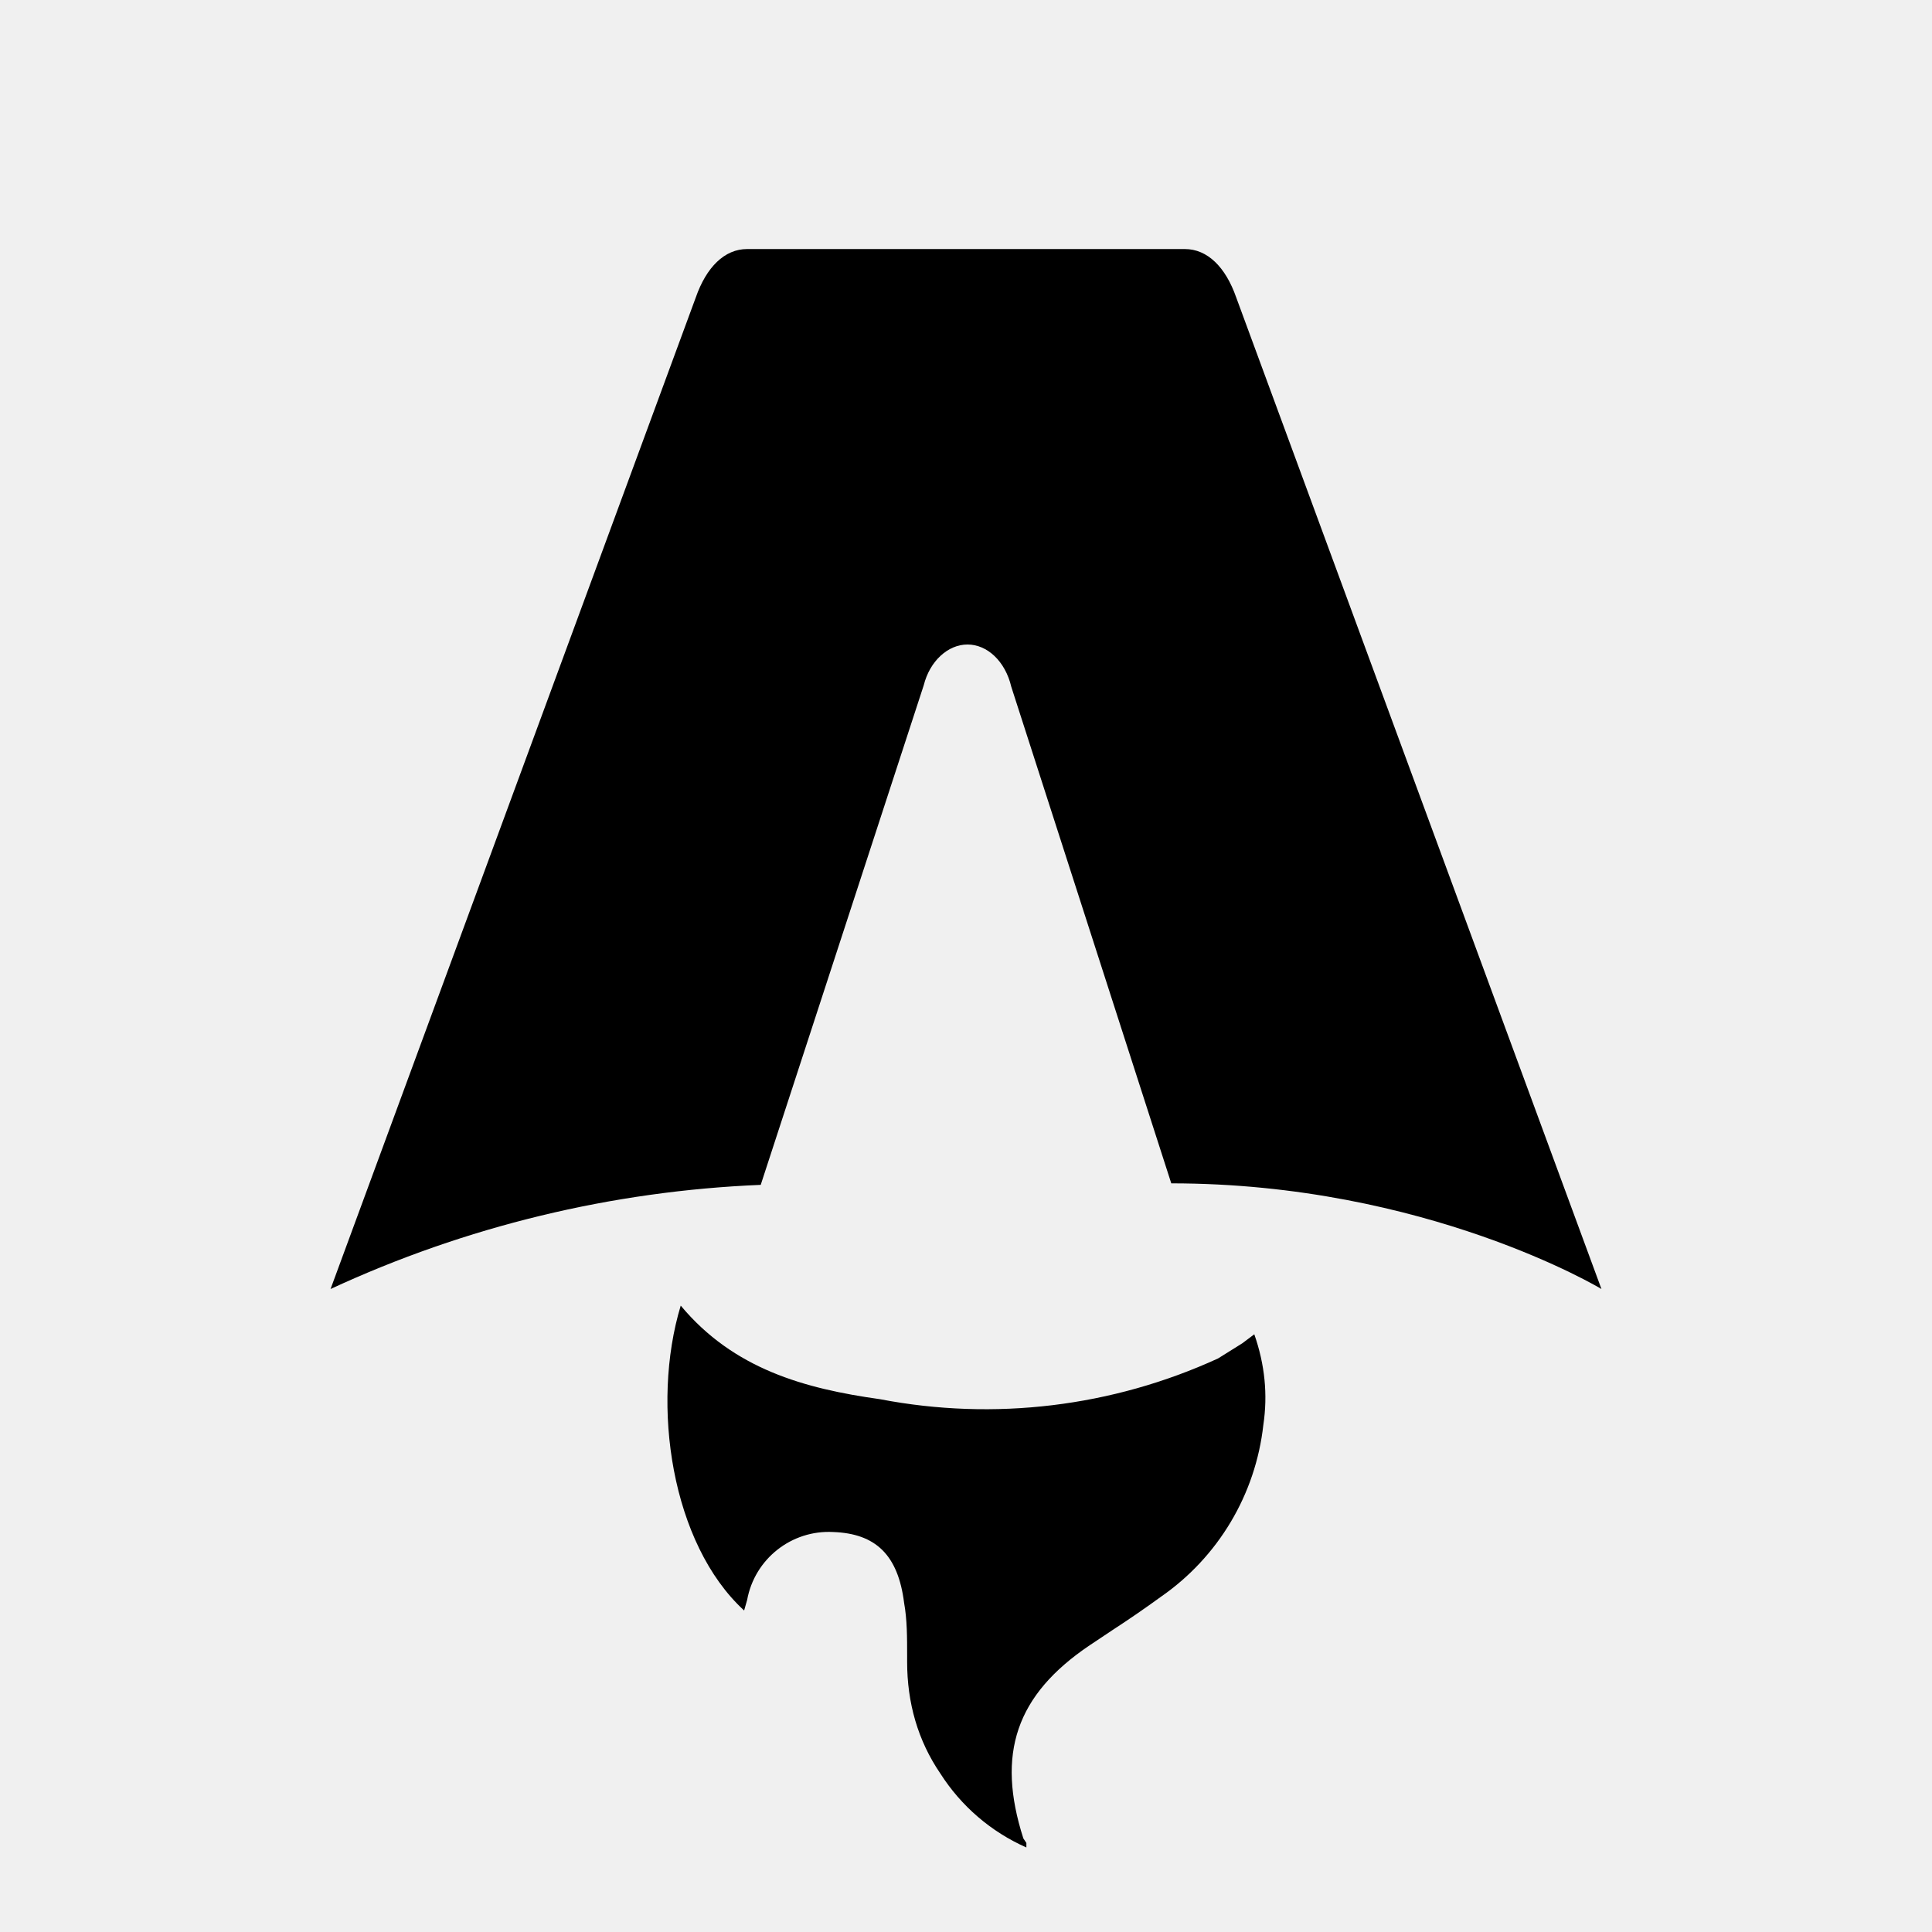
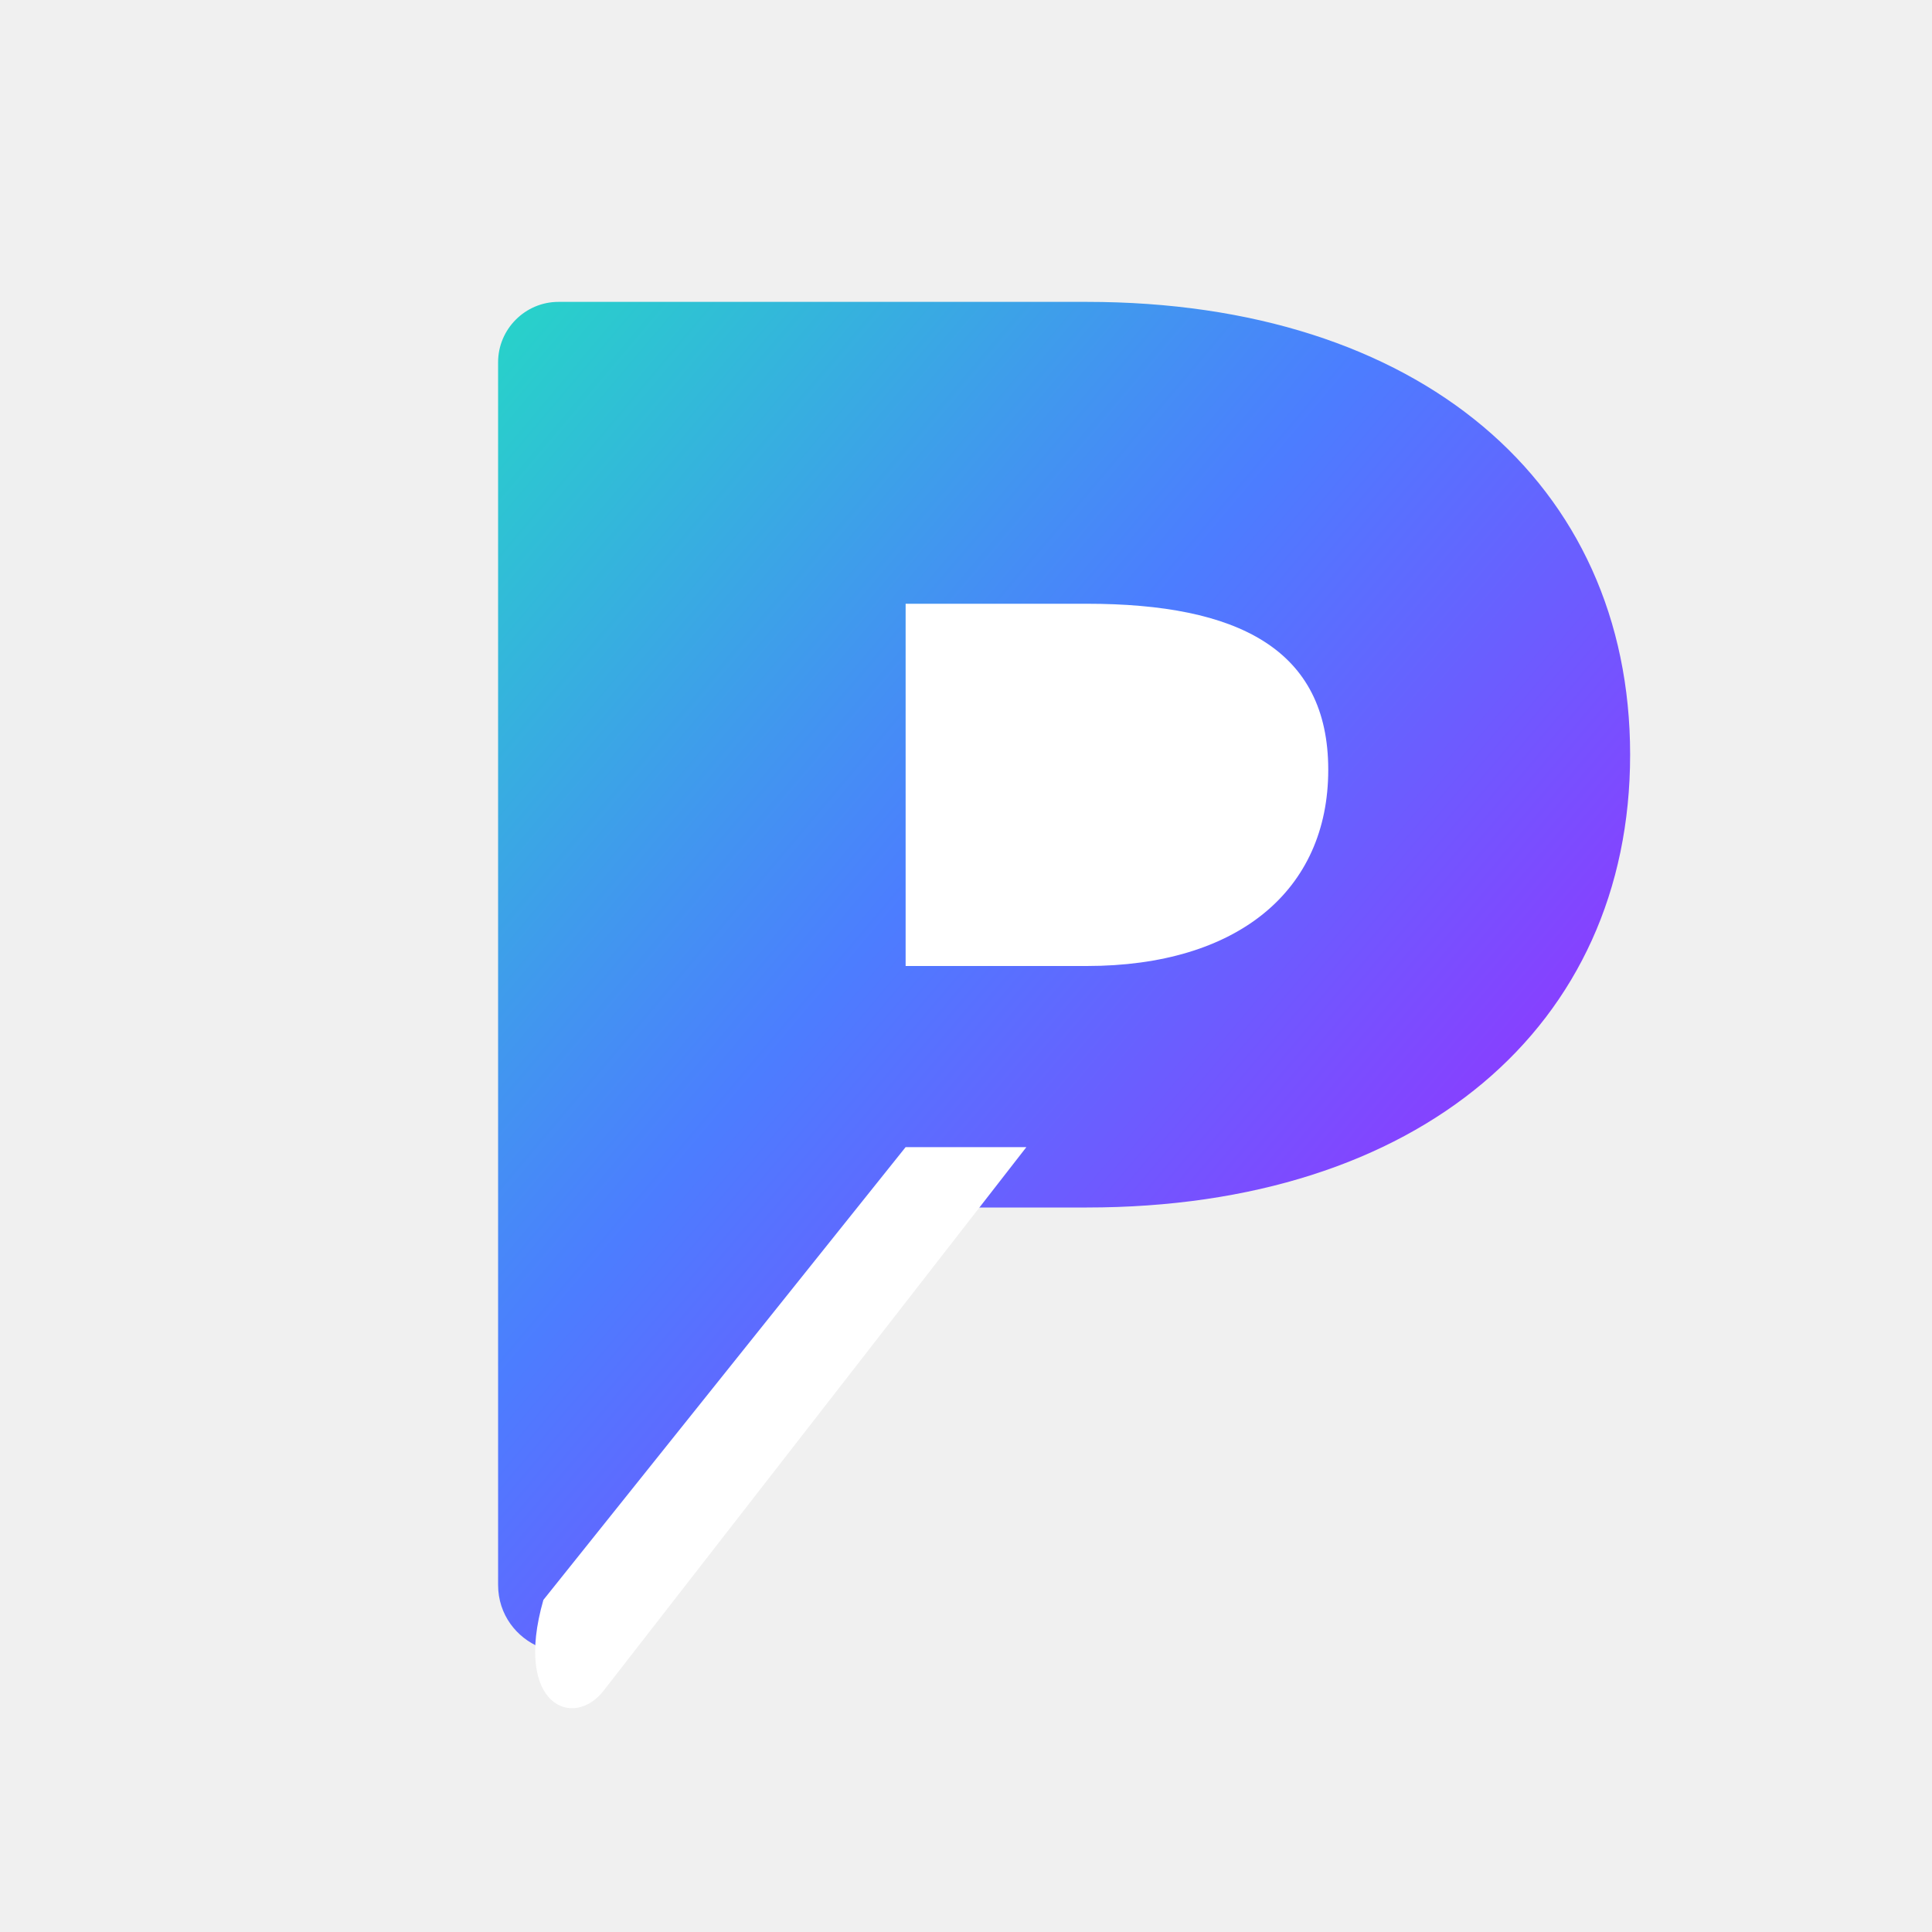
- <svg xmlns="http://www.w3.org/2000/svg" fill="none" viewBox="0 0 128 128">
-   <path d="M50.4 78.5a75.1 75.1 0 0 0-28.5 6.9l24.2-65.7c.7-2 1.9-3.2 3.4-3.2h29c1.5 0 2.7 1.2 3.4 3.2l24.2 65.7s-11.6-7-28.5-7L67 45.5c-.4-1.7-1.6-2.8-2.9-2.8-1.3 0-2.5 1.1-2.9 2.7L50.4 78.5Zm-1.1 28.2Zm-4.2-20.2c-2 6.6-.6 15.8 4.2 20.2a17.5 17.5 0 0 1 .2-.7 5.5 5.5 0 0 1 5.7-4.5c2.8.1 4.3 1.5 4.7 4.7.2 1.1.2 2.3.2 3.5v.4c0 2.7.7 5.2 2.2 7.4a13 13 0 0 0 5.7 4.9v-.3l-.2-.3c-1.8-5.6-.5-9.5 4.4-12.8l1.5-1a73 73 0 0 0 3.2-2.2 16 16 0 0 0 6.8-11.4c.3-2 .1-4-.6-6l-.8.6-1.6 1a37 37 0 0 1-22.4 2.7c-5-.7-9.7-2-13.2-6.2Z" />
-   <style>
-         path { fill: #000; }
-         @media (prefers-color-scheme: dark) {
-             path { fill: #FFF; }
-         }
-     </style>
+ <svg xmlns="http://www.w3.org/2000/svg" viewBox="0 0 64 64">
+   <defs>
+     <linearGradient id="grad" x1="0%" y1="0%" x2="100%" y2="100%">
+       <stop offset="0%" stop-color="#27D3C9" />
+       <stop offset="40%" stop-color="#4C7DFF" />
+       <stop offset="75%" stop-color="#8A3DFF" />
+       <stop offset="100%" stop-color="#FF4DB8" />
+     </linearGradient>
+   </defs>
+   <path fill="url(#grad)" d="     M20 10     H36     C47 10 54 16 54 25     C54 34 47 40 36 40     H30     L20 54     C19 55.5 16.5 54.5 16.5 52.5     V12     C16.5 10.9 17.4 10 18.5 10     Z   " />
+   <path fill="#ffffff" d="     M30 20     V32     H36     C41 32 44 29.5 44 25.5     C44 21.5 41 20 36 20     Z   " />
+   <path fill="#ffffff" d="     M18 53     L30 38     H34     L20 56     C19 57.3 17 56.5 18 53     Z   " />
</svg>
